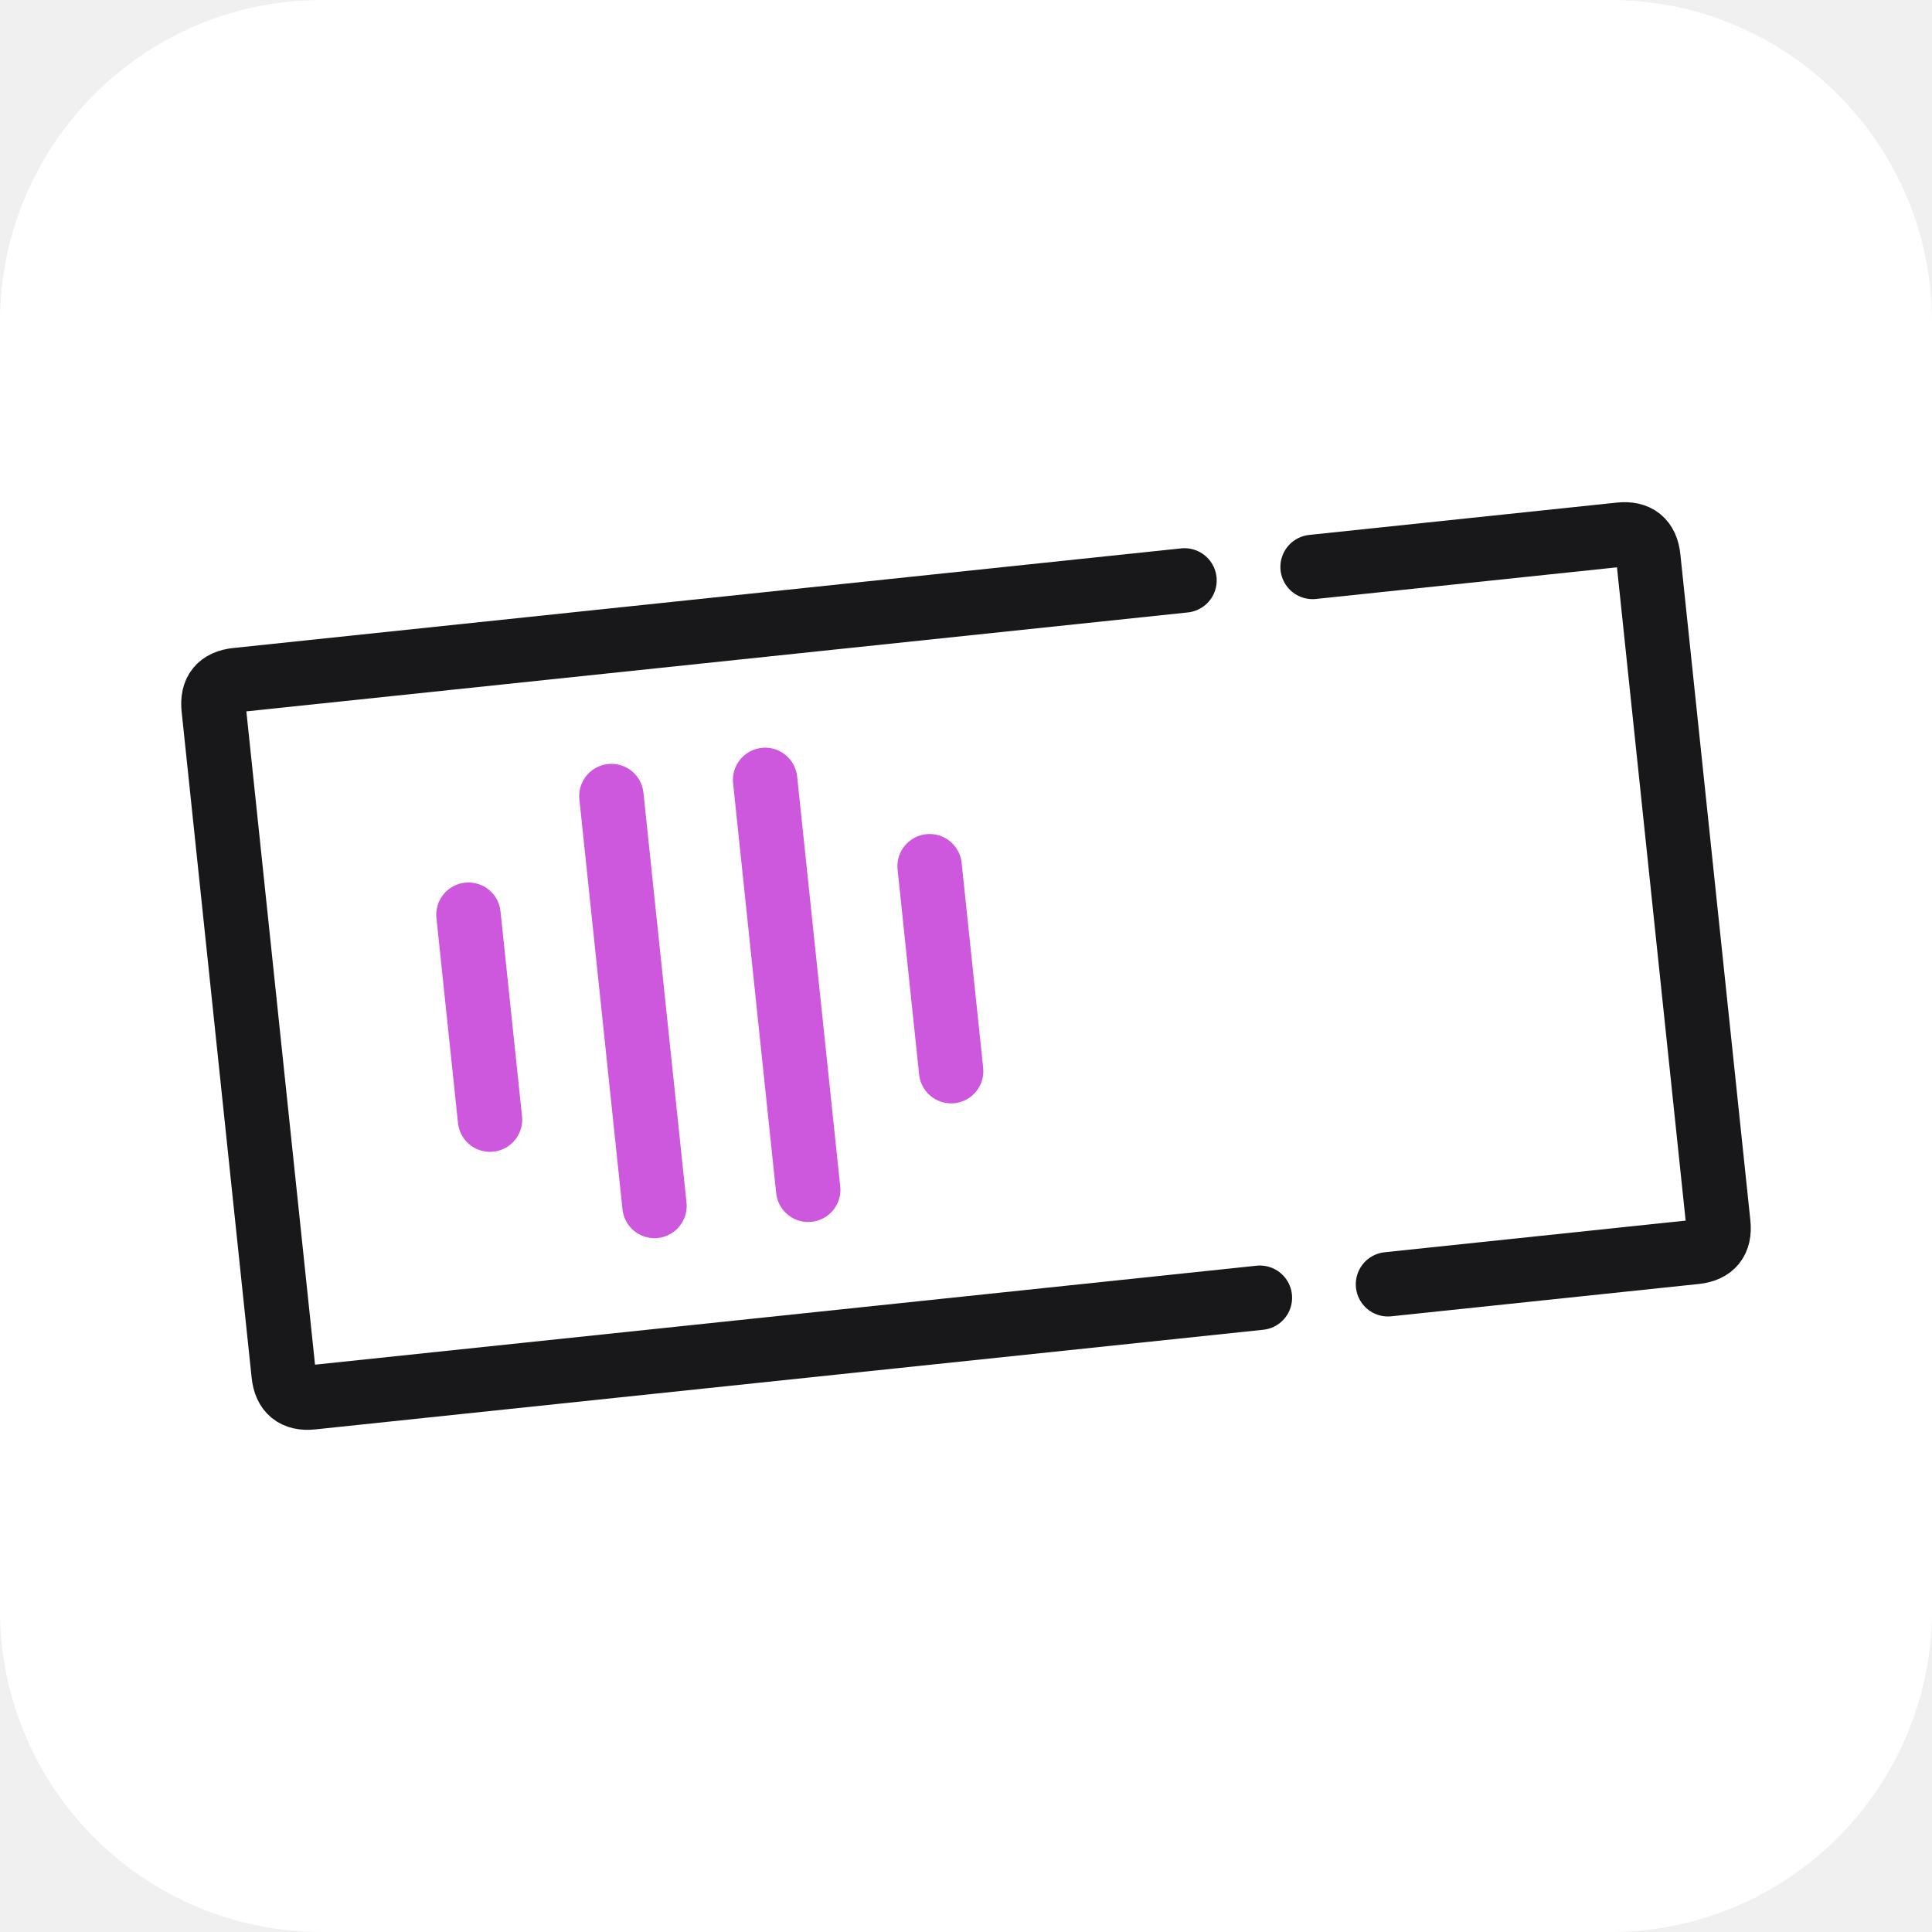
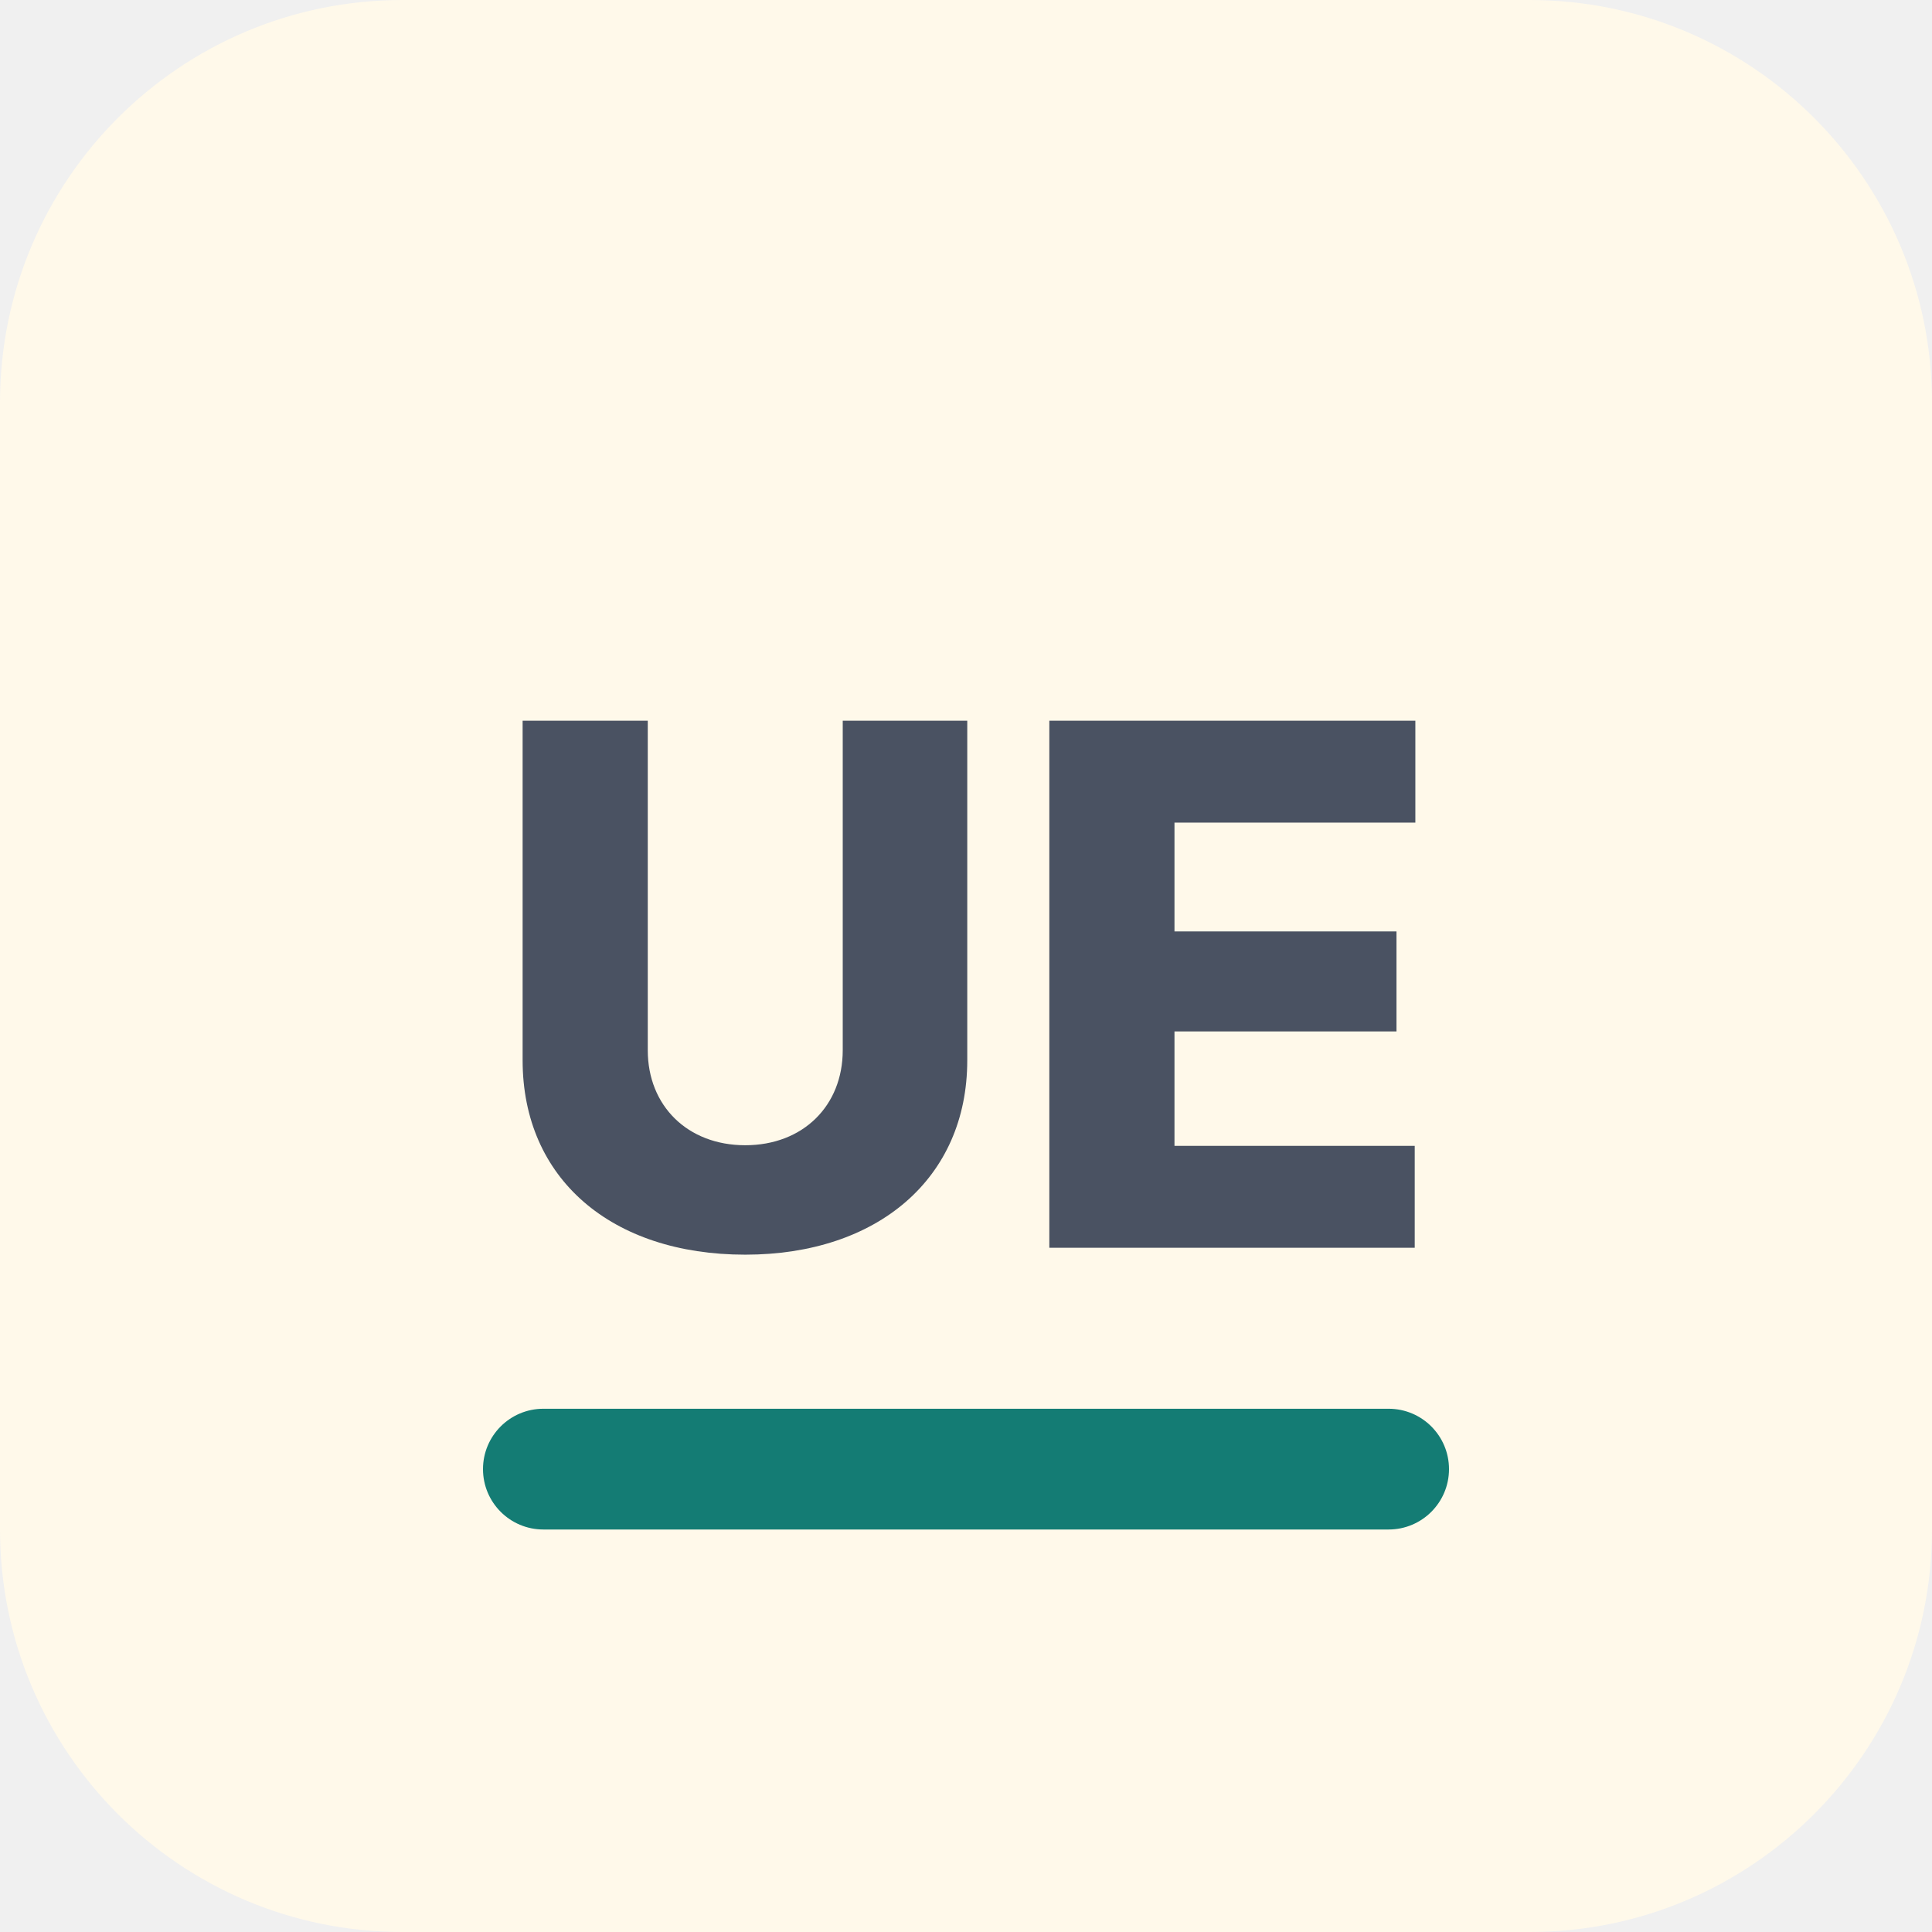
- <svg xmlns="http://www.w3.org/2000/svg" width="48" height="48" viewBox="0 0 48 48">
-   <rect width="48" height="48" rx="8" fill="#ffffff" />
-   <g transform="translate(24, 24)">
-     <g transform="rotate(-6) scale(0.32)">
-       <path d="M 20 -28 L -54 -28 Q -56 -28 -56 -26 L -56 26 Q -56 28 -54 28 L 20 28" fill="none" stroke="#18181b" stroke-width="5" stroke-linecap="round" stroke-linejoin="round" />
-       <path d="M 30 -28 L 54 -28 Q 56 -28 56 -26 L 56 26 Q 56 28 54 28 L 30 28" fill="none" stroke="#18181b" stroke-width="5" stroke-linecap="round" stroke-linejoin="round" />
-       <line x1="-38" y1="-8" x2="-38" y2="8" stroke="#cd58dd" stroke-width="5" stroke-linecap="round" />
-       <line x1="-26" y1="-16" x2="-26" y2="16" stroke="#cd58dd" stroke-width="5" stroke-linecap="round" />
-       <line x1="-14" y1="-16" x2="-14" y2="16" stroke="#cd58dd" stroke-width="5" stroke-linecap="round" />
-       <line x1="-2" y1="-8" x2="-2" y2="8" stroke="#cd58dd" stroke-width="5" stroke-linecap="round" />
-     </g>
-   </g>
+ <svg xmlns="http://www.w3.org/2000/svg" width="48" height="48" viewBox="0 0 48 48" role="img" aria-label="Urban Events">
+   <rect width="48" height="48" rx="10" fill="#FFF9EA" />
+   <text x="24" y="31" font-family="Manrope, system-ui, -apple-system, sans-serif" font-size="18" font-weight="800" fill="#4A5262" text-anchor="middle">UE</text>
+   <rect x="12" y="35" width="24" height="3" rx="1.5" fill="#147C74" />
</svg>
